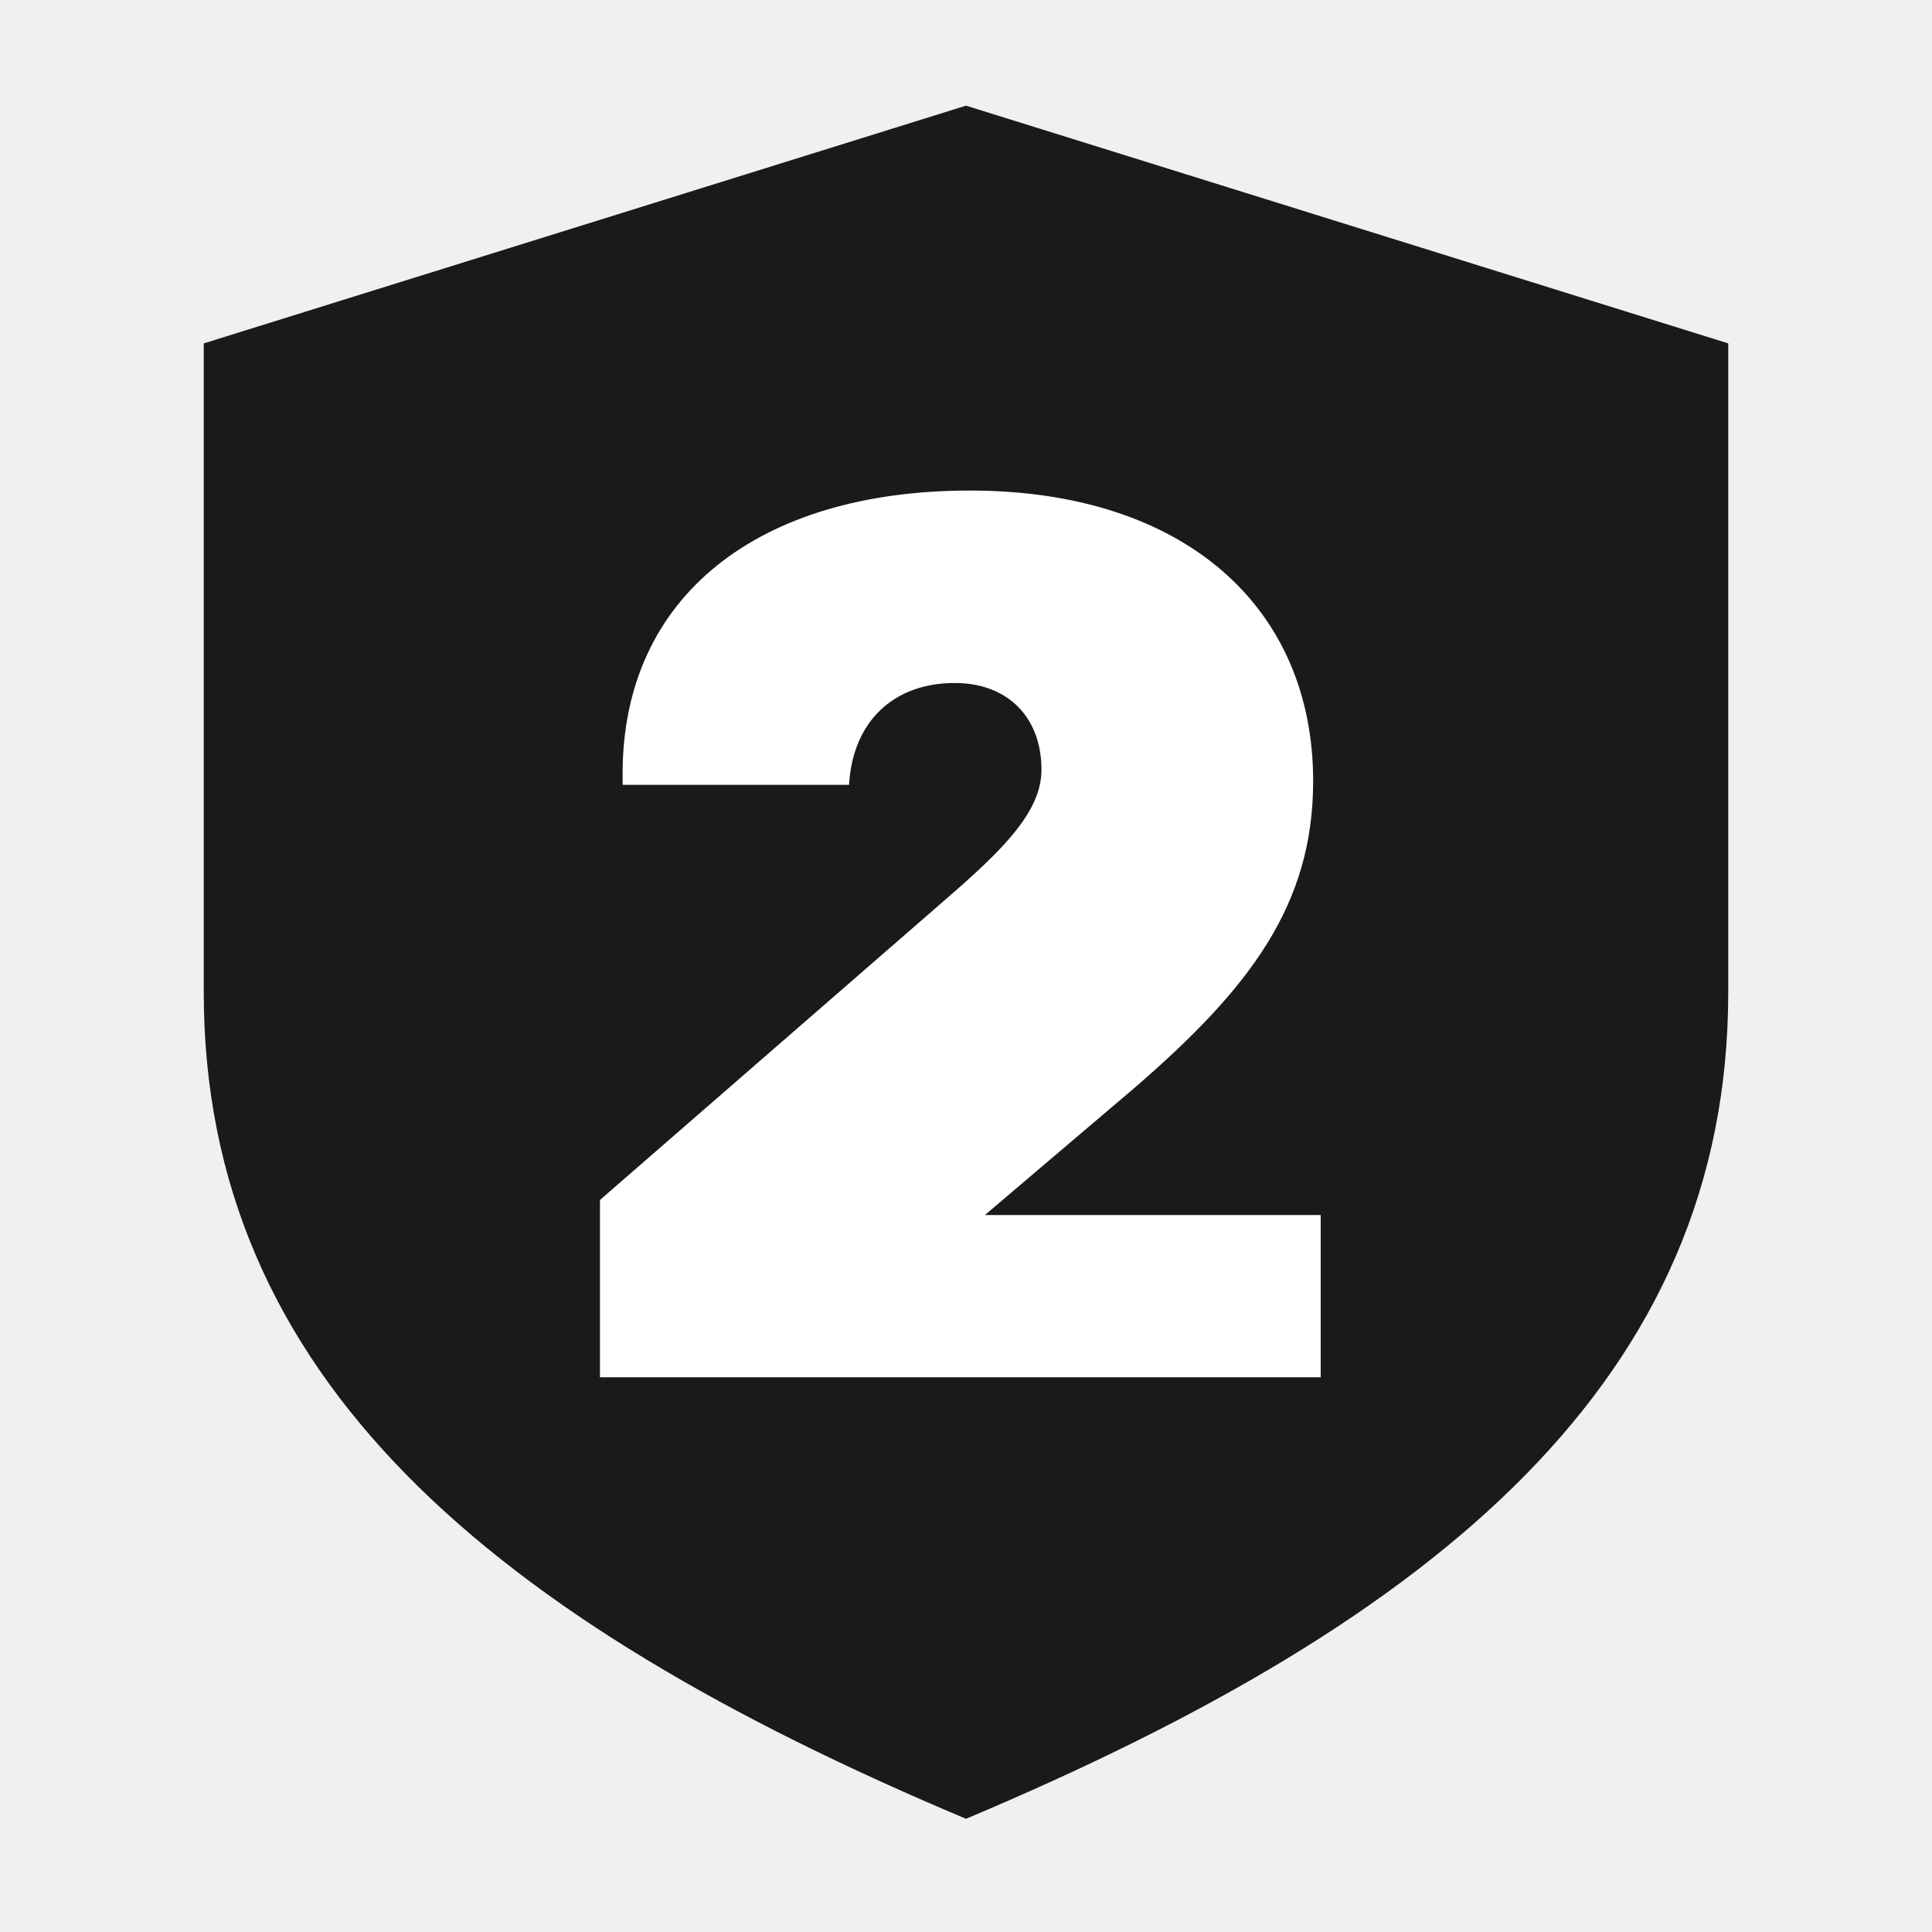
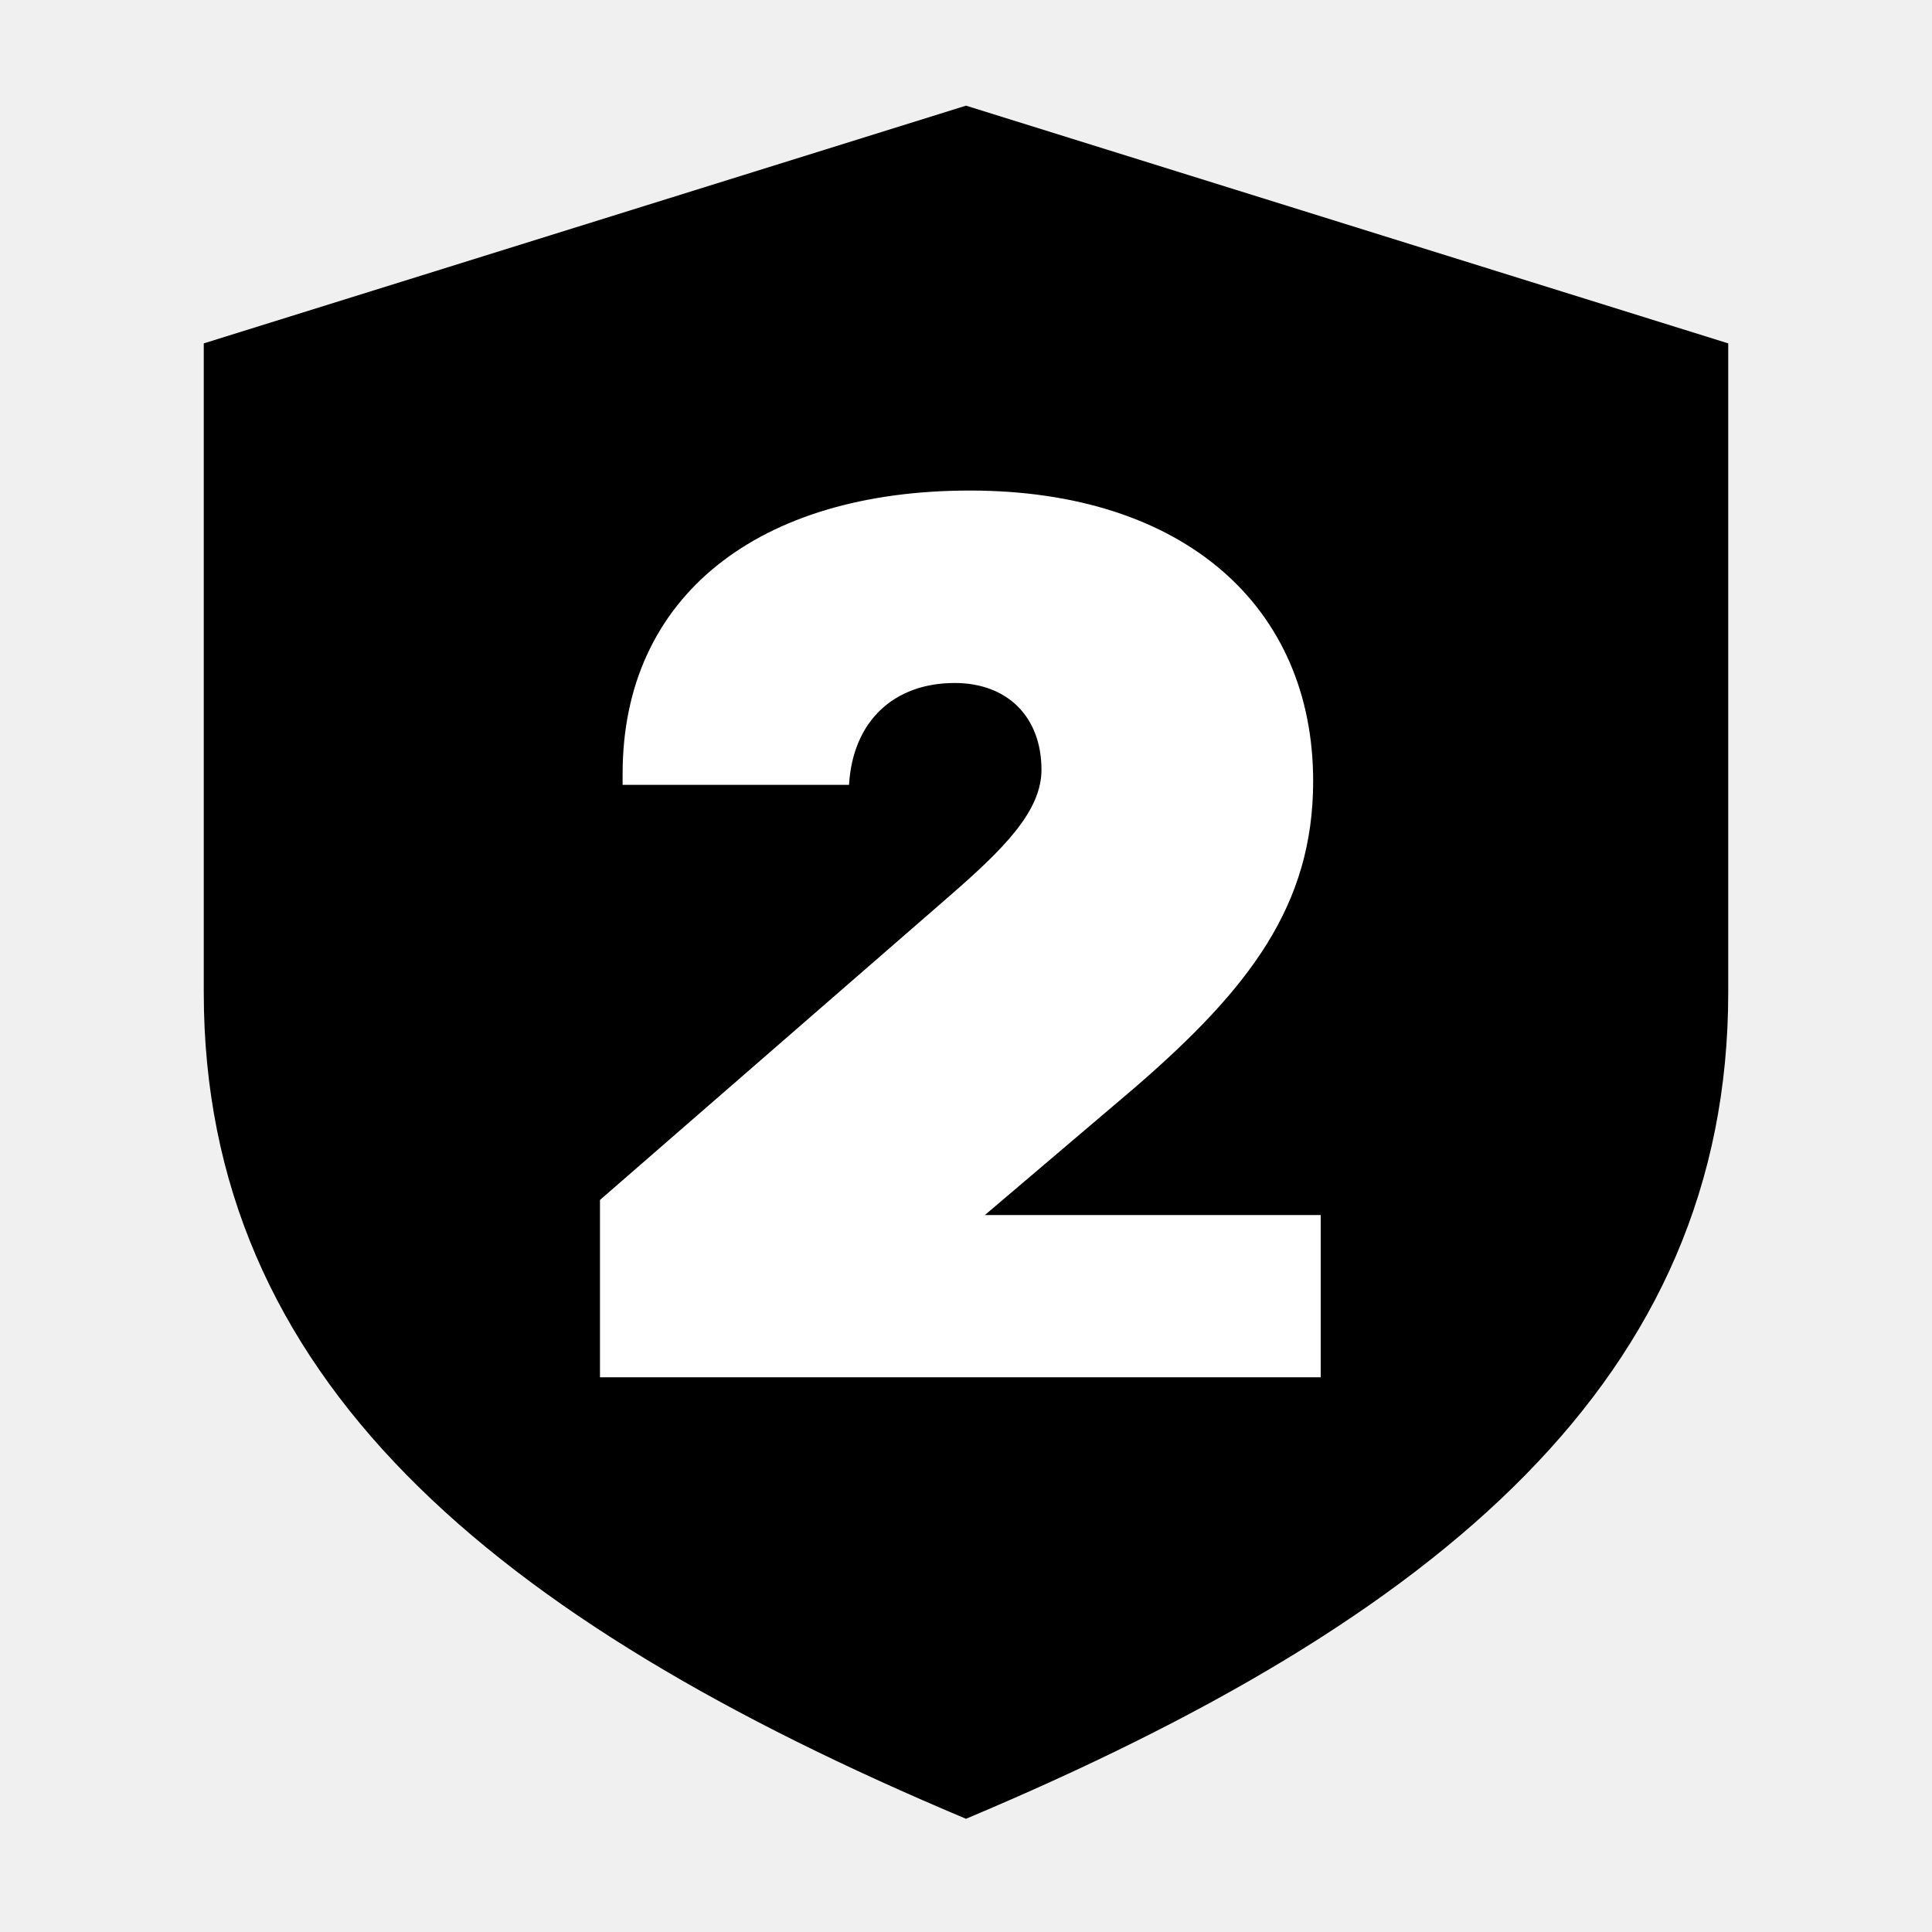
<svg xmlns="http://www.w3.org/2000/svg" viewBox="0 0 512 512" width="512" height="512" fill="none" role="img" aria-labelledby="title desc" shape-rendering="geometricPrecision">
-   <path d="M256 28 L458 91 V263 C458 365 382 429 256 482 C130 429 54 365 54 263 V91 Z" fill="#1A1A1A" />
+   <path d="M256 28 L458 91 V263 C458 365 382 429 256 482 C130 429 54 365 54 263 V91 Z" fill="currentColor" />
  <path d="M165 205 C165 158 201 130 257 130 C314 130 348 161 348 207 C348 240 331 262 301 288 L261 322 H350 V365 H159 V318 L251 238 C266 225 276 215 276 204 C276 190 267 181 253 181 C237 181 226 191 225 208 H165 Z" fill="#FFFFFF" />
-   <path d="M159 389 H350" stroke="#1A1A1A" stroke-width="5" stroke-linecap="round" />
</svg>
